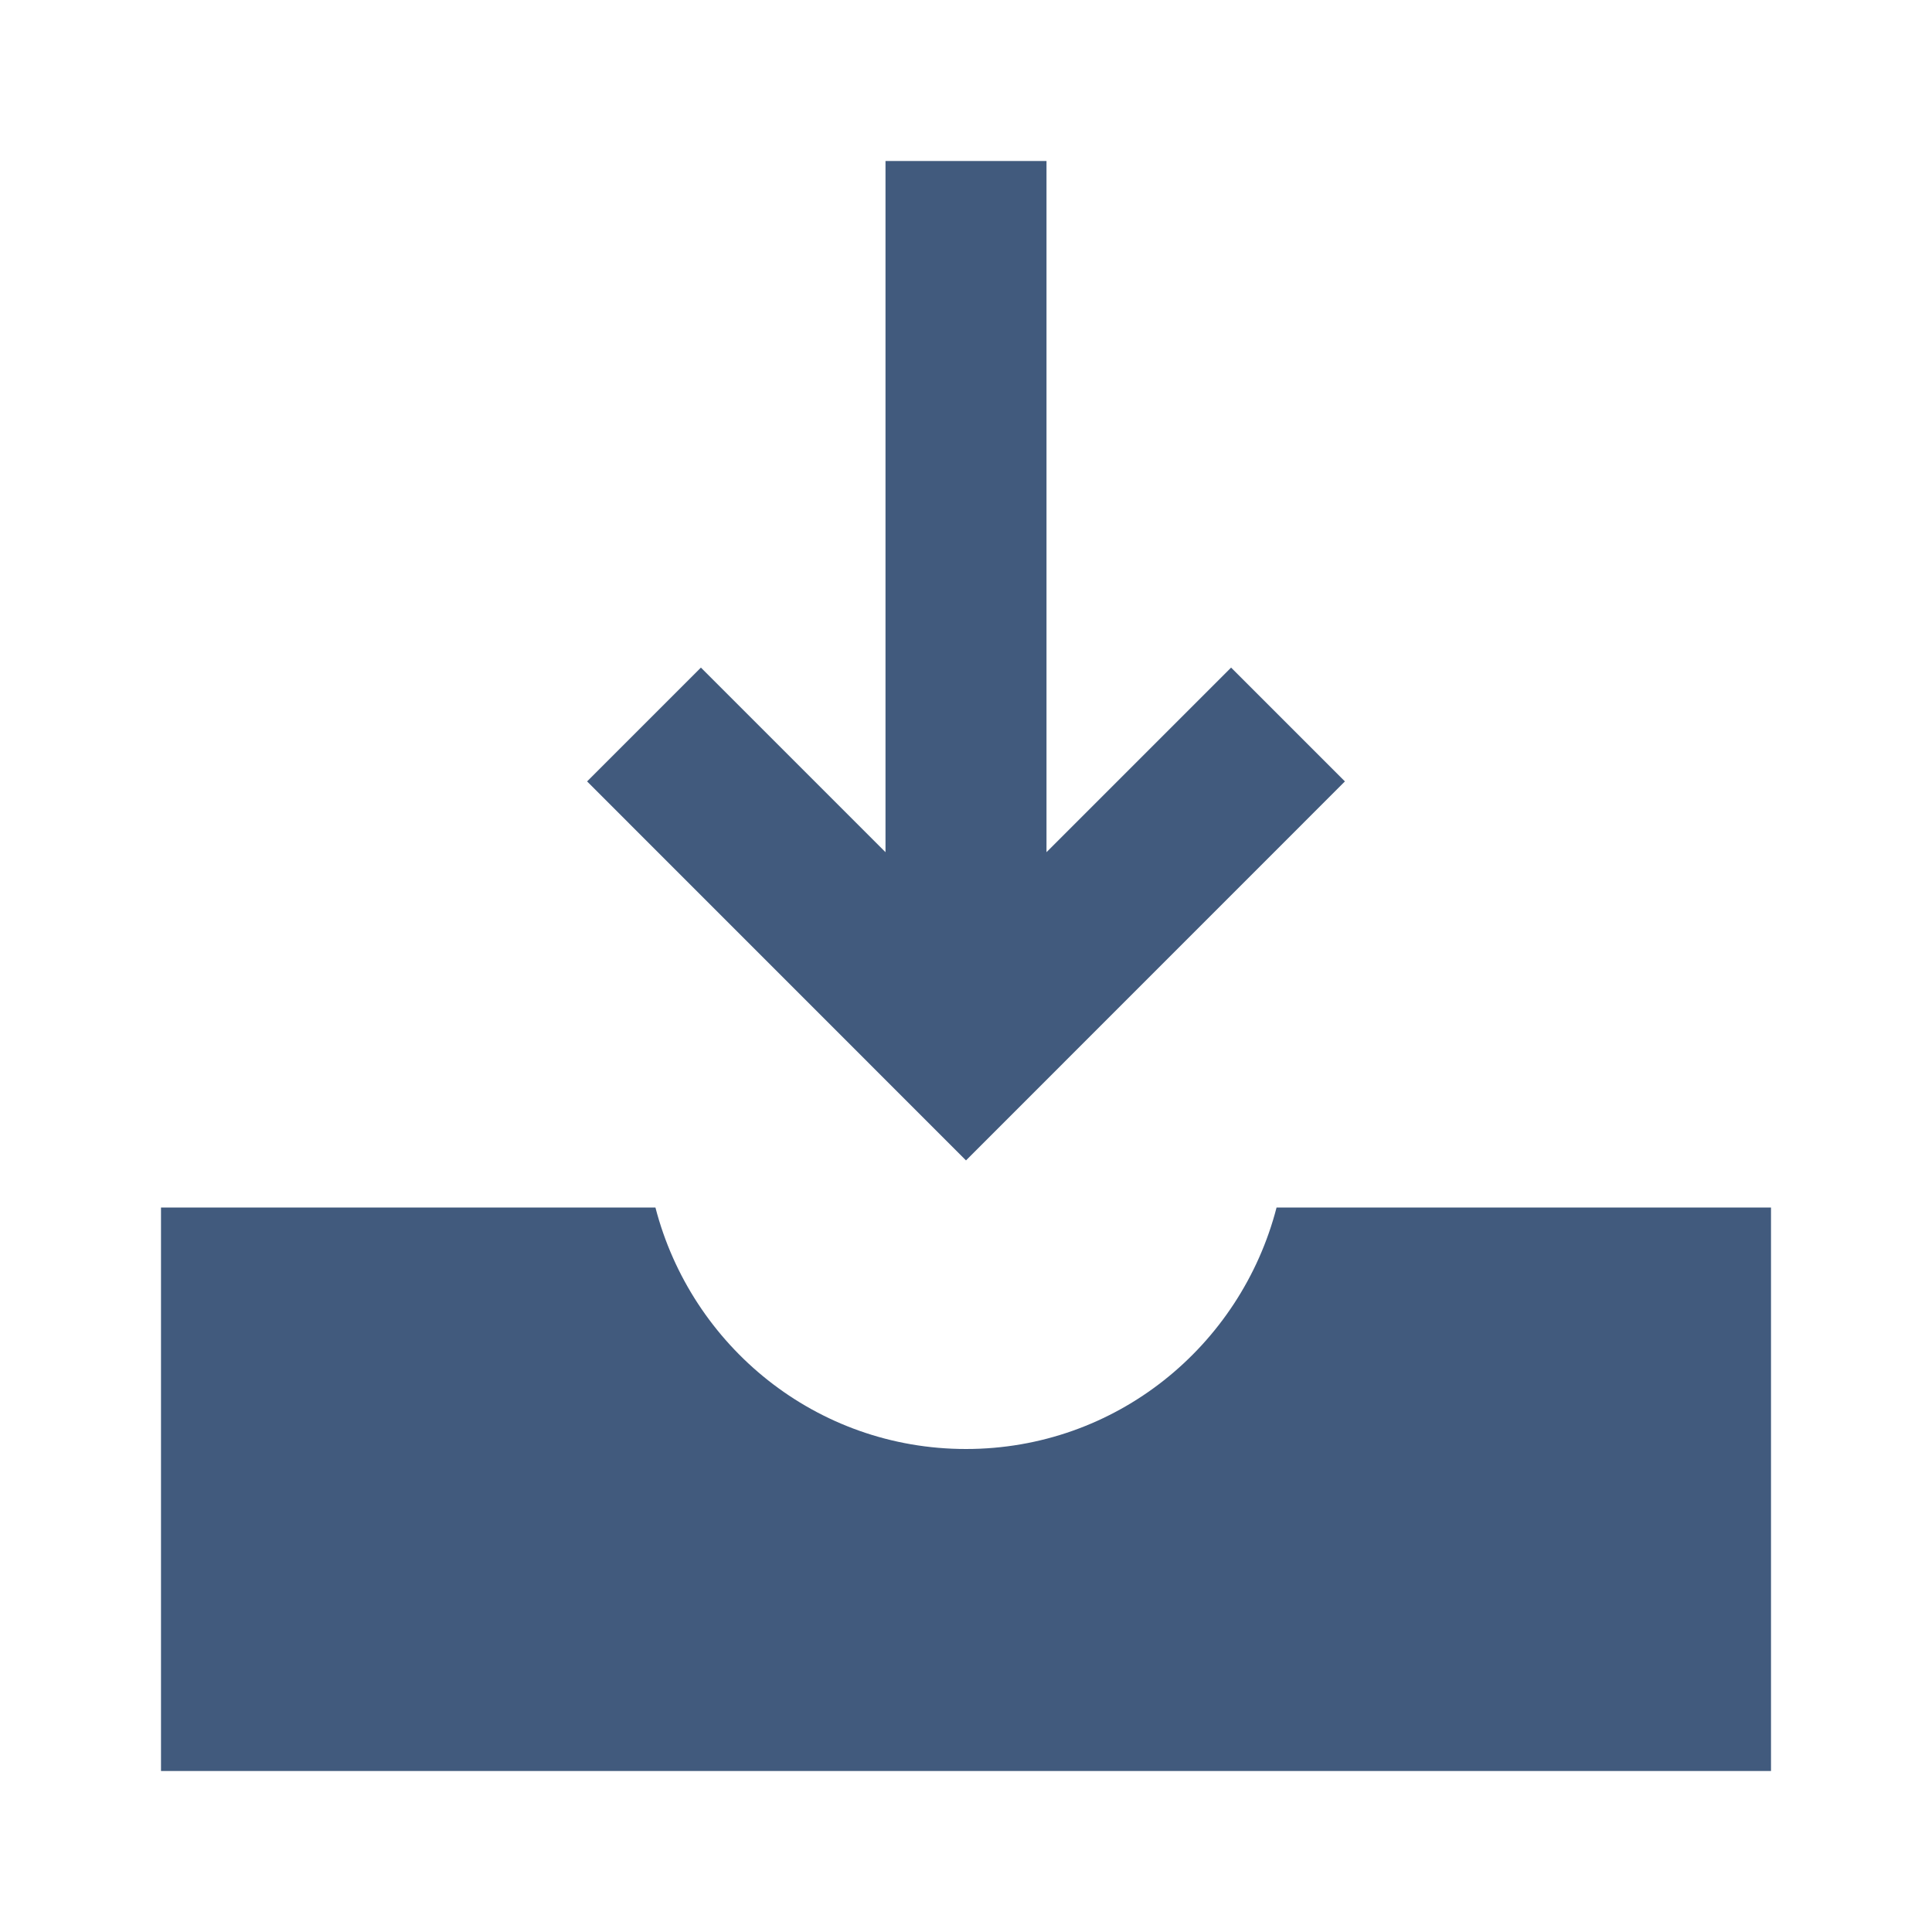
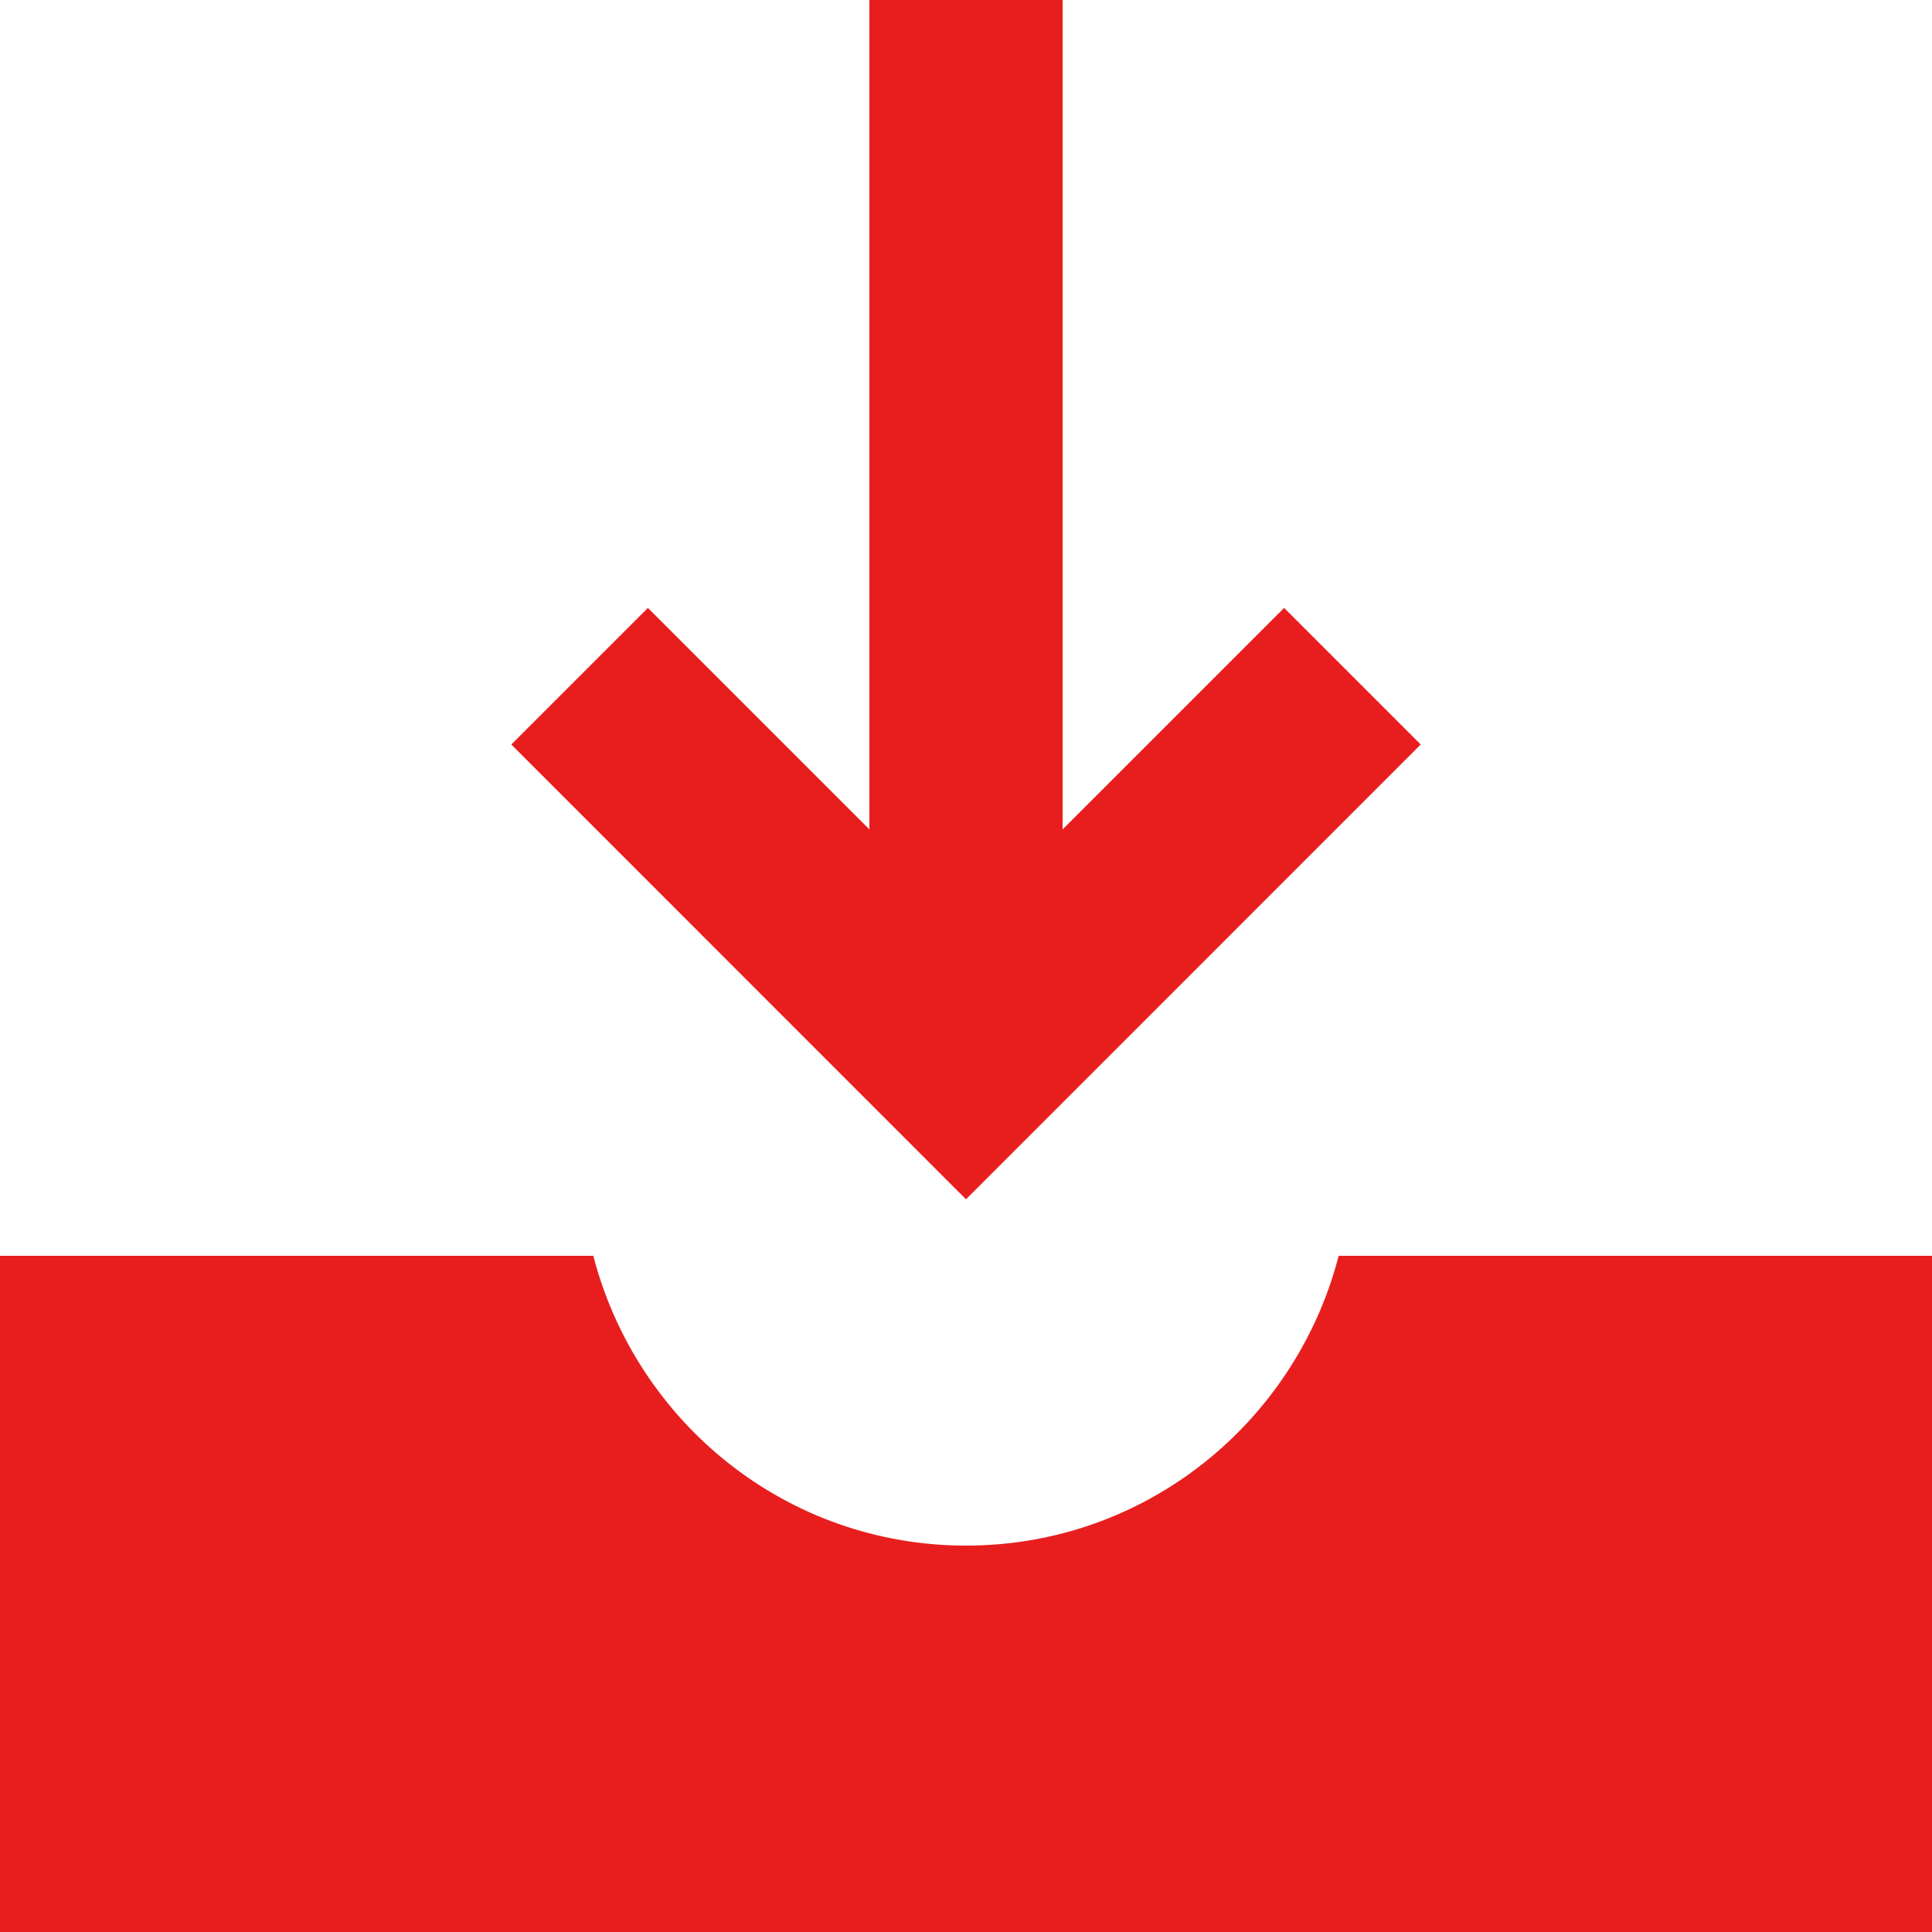
- <svg xmlns="http://www.w3.org/2000/svg" width="24" height="24" viewBox="0 0 24 24" fill="none">
-   <path d="M15.858 15C15.412 16.723 13.861 18 12 18C10.139 18 8.588 16.723 8.142 15H2V22H22V15H15.858Z" fill="#415A7D" />
-   <path d="M15.293 8.293L13 10.586V2H11V10.586L8.707 8.293L7.293 9.707L12 14.415L16.707 9.707L15.293 8.293Z" fill="#415A7D" />
+ <svg xmlns="http://www.w3.org/2000/svg" width="20" height="20" viewBox="0 0 20 20" fill="none">
+   <path d="M13.858 13C13.412 14.723 11.861 16 10 16C8.139 16 6.588 14.723 6.142 13H0V20H20V13H13.858Z" fill="#E81E1E" />
+   <path d="M13.293 6.293L11 8.586V0H9V8.586L6.707 6.293L5.293 7.707L10 12.415L14.707 7.707L13.293 6.293Z" fill="#E81E1E" />
</svg>
